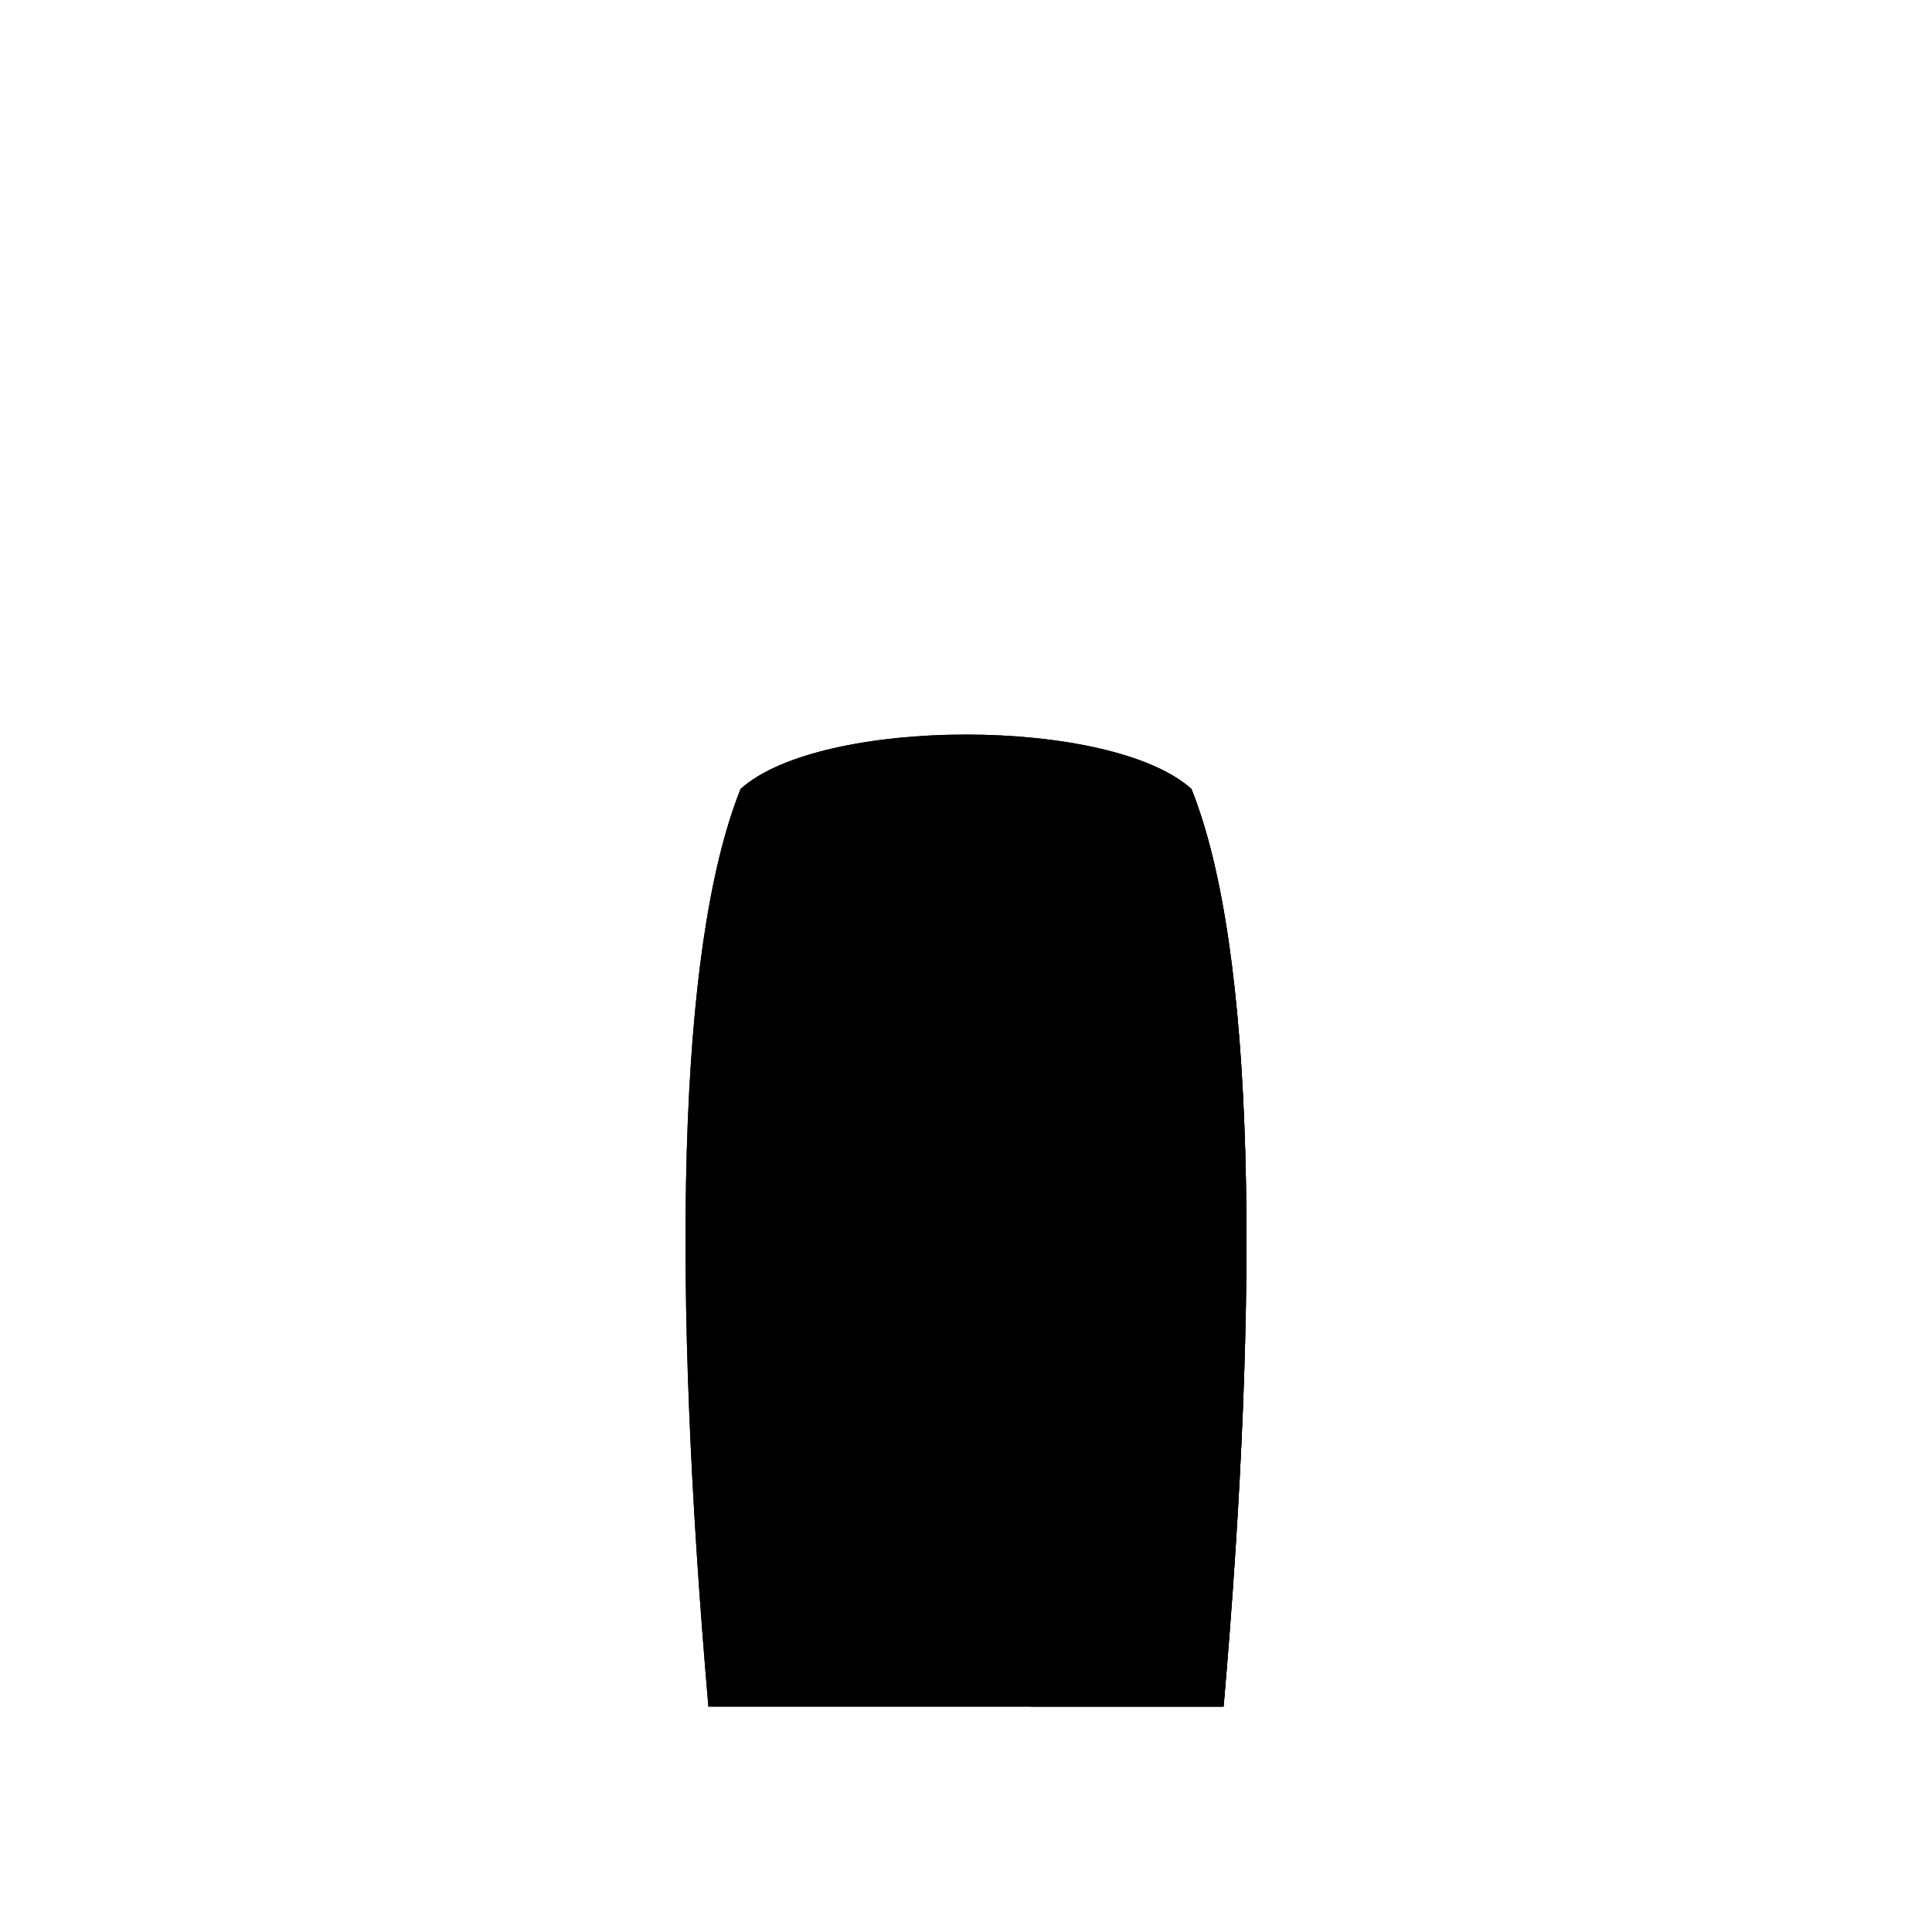
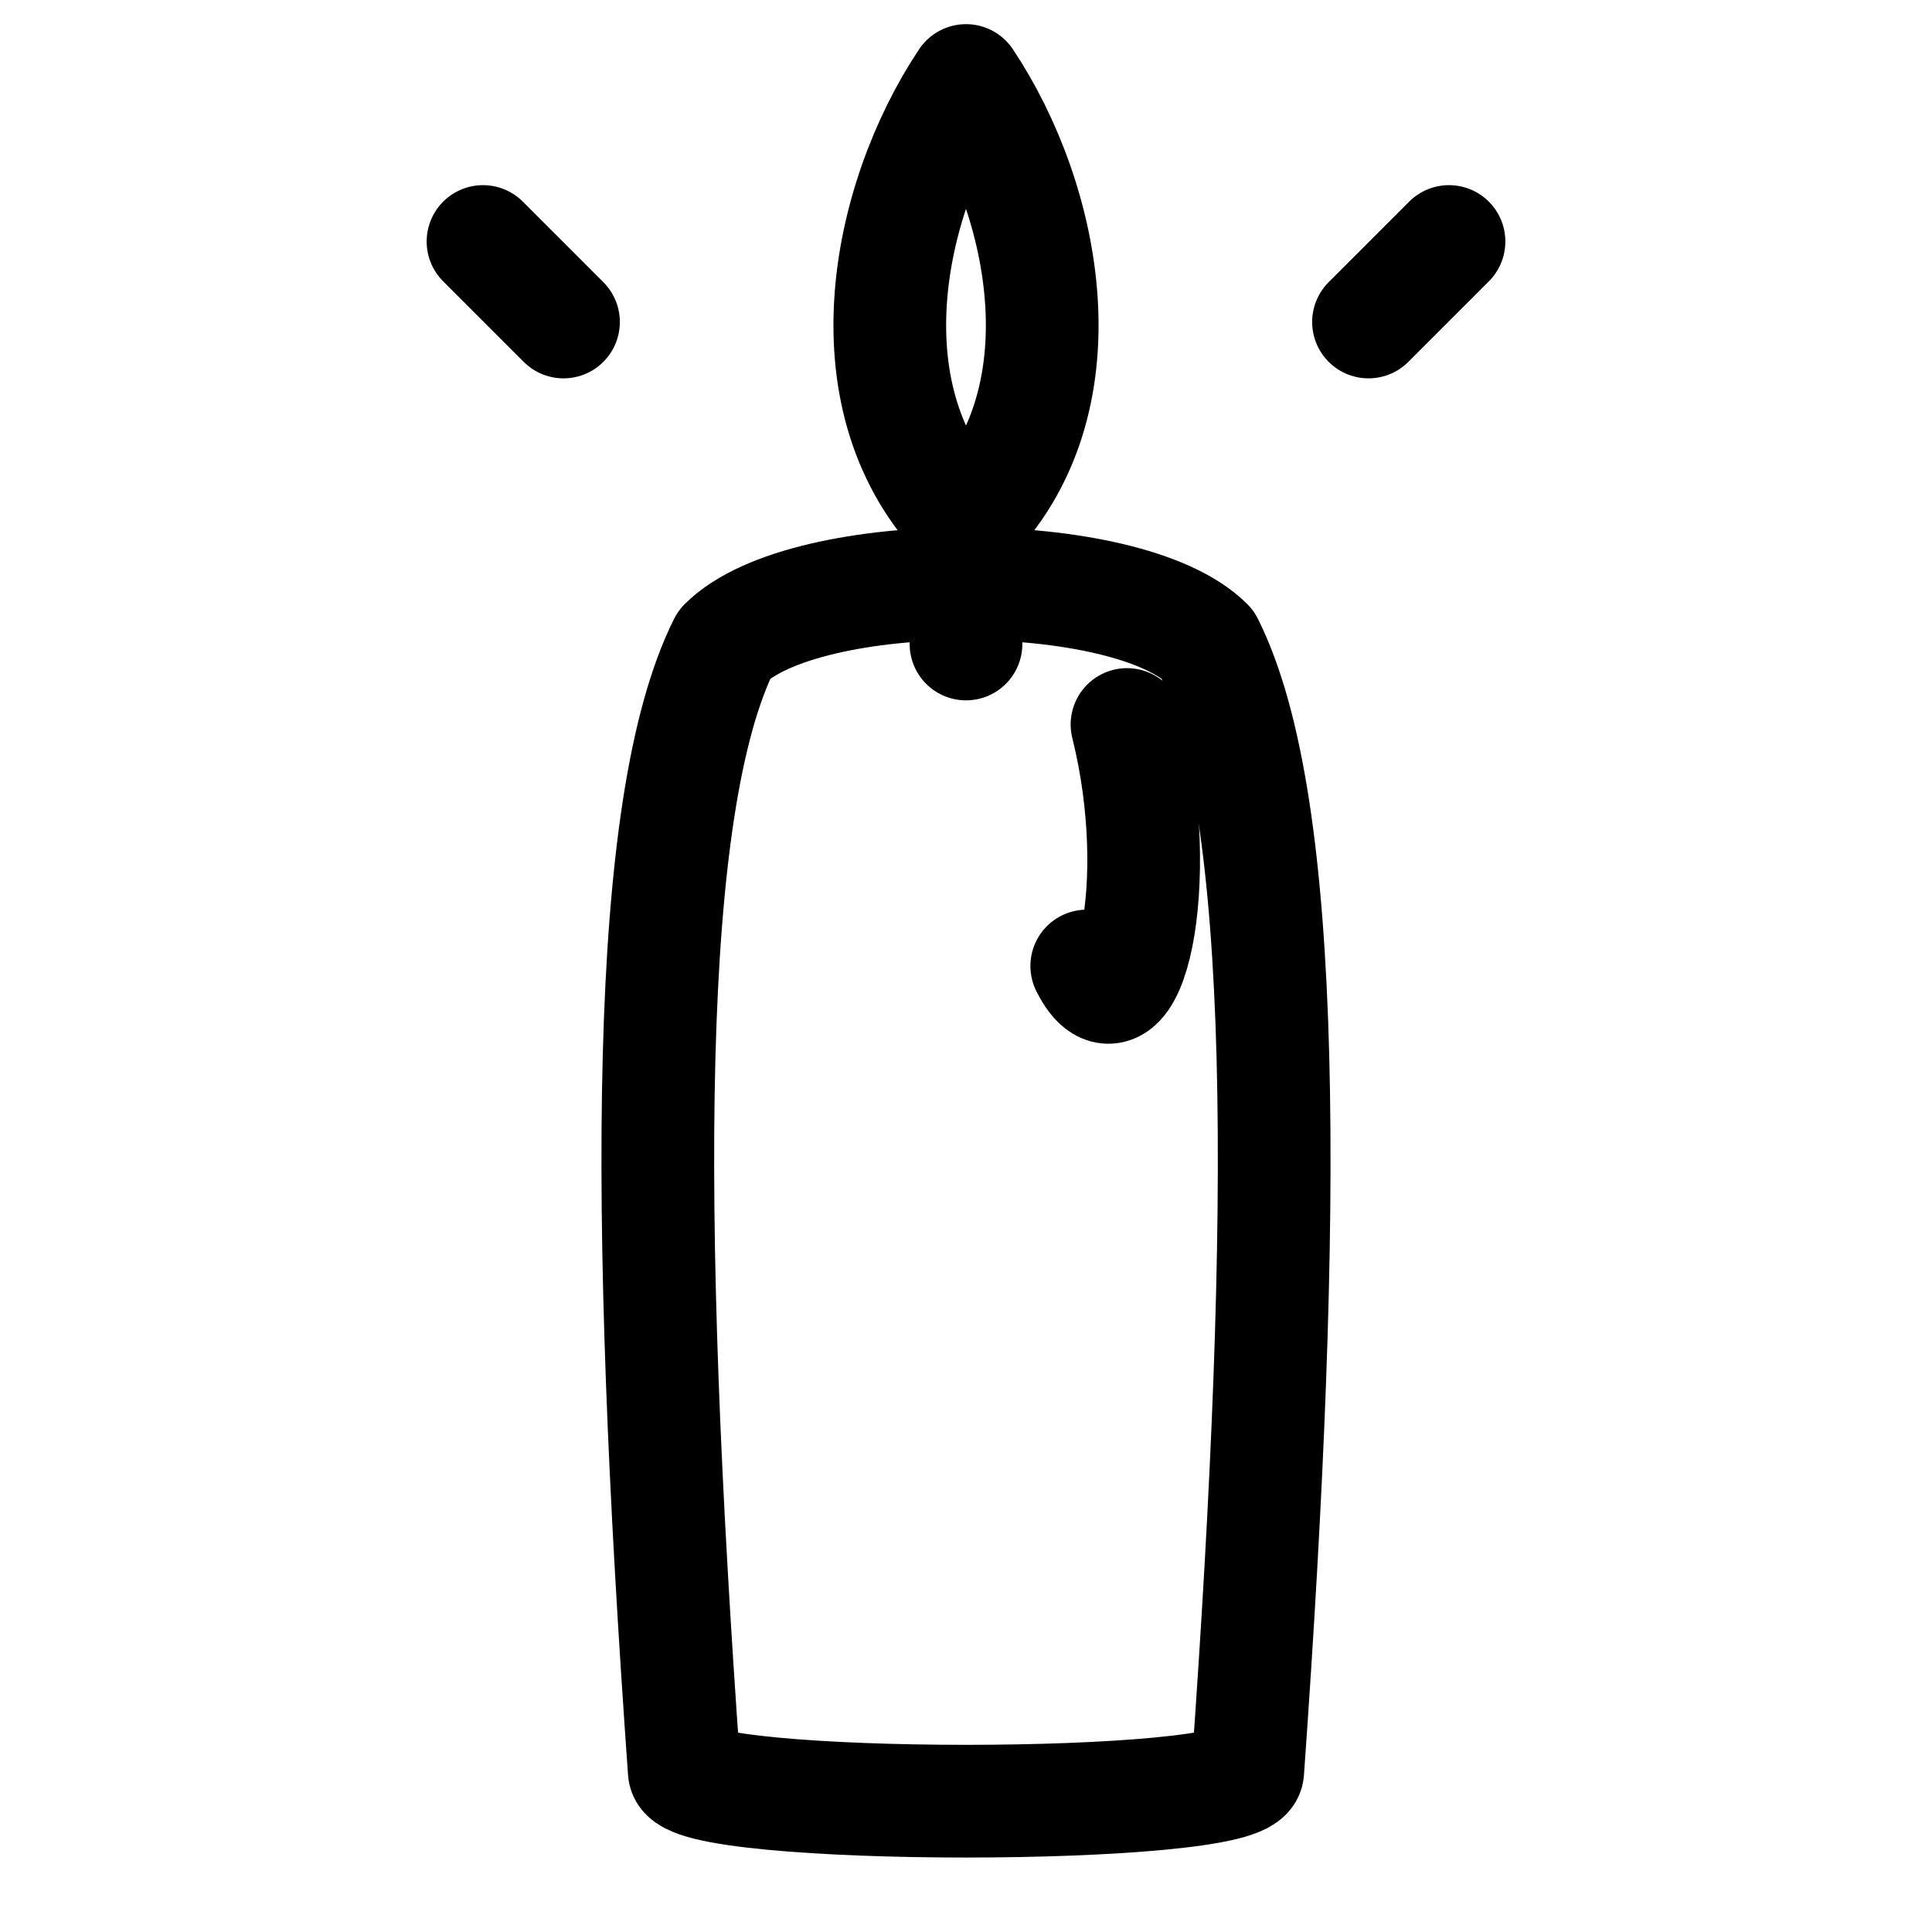
- <svg xmlns="http://www.w3.org/2000/svg" viewBox="0 0 48 48" stroke-linejoin="round" stroke-linecap="round">
-   <g class="p-fill">
-     <path d="M17.6,42.4 C16.7,32 16.8,23.6 18.4,19.6 C20.4,17.8 27.6,17.8 29.6,19.6 C31.2,23.6 31.3,32 30.4,42.4 Z" />
-   </g>
-   <g class="p-shade">
-     <path d="M26.2,18.6 C27.8,18.8 29,19.1 29.6,19.6 C31.2,23.6 31.3,32 30.4,42.4 L25.6,42.4 C26.6,32.4 26.8,24.4 26.2,18.6 Z" />
-   </g>
-   <g class="p-edge">
-     <path d="M17.6,42.4 C16.7,32 16.8,23.6 18.4,19.6 C20.4,17.8 27.6,17.8 29.6,19.6 C31.2,23.6 31.3,32 30.4,42.4 Z" />
-   </g>
+ <svg xmlns="http://www.w3.org/2000/svg" viewBox="0 0 48 48" fill="none" stroke="currentColor" stroke-width="2.8" stroke-linecap="round" stroke-linejoin="round">
+   <path d="M17,44 C16,30 16,20 18,16 C20,14 28,14 30,16 C32,20 32,30 31,44 C31,45 17,45 17,44" />
+   <path d="M24,16 L24,13 M24,13 C21,10 22,5 24,2 C26,5 27,10 24,13" />
+   <path d="M28,18 C29,22 28,26 27,24" />
+   <path d="M14,8 L12,6 M34,8 L36,6" />
</svg>
